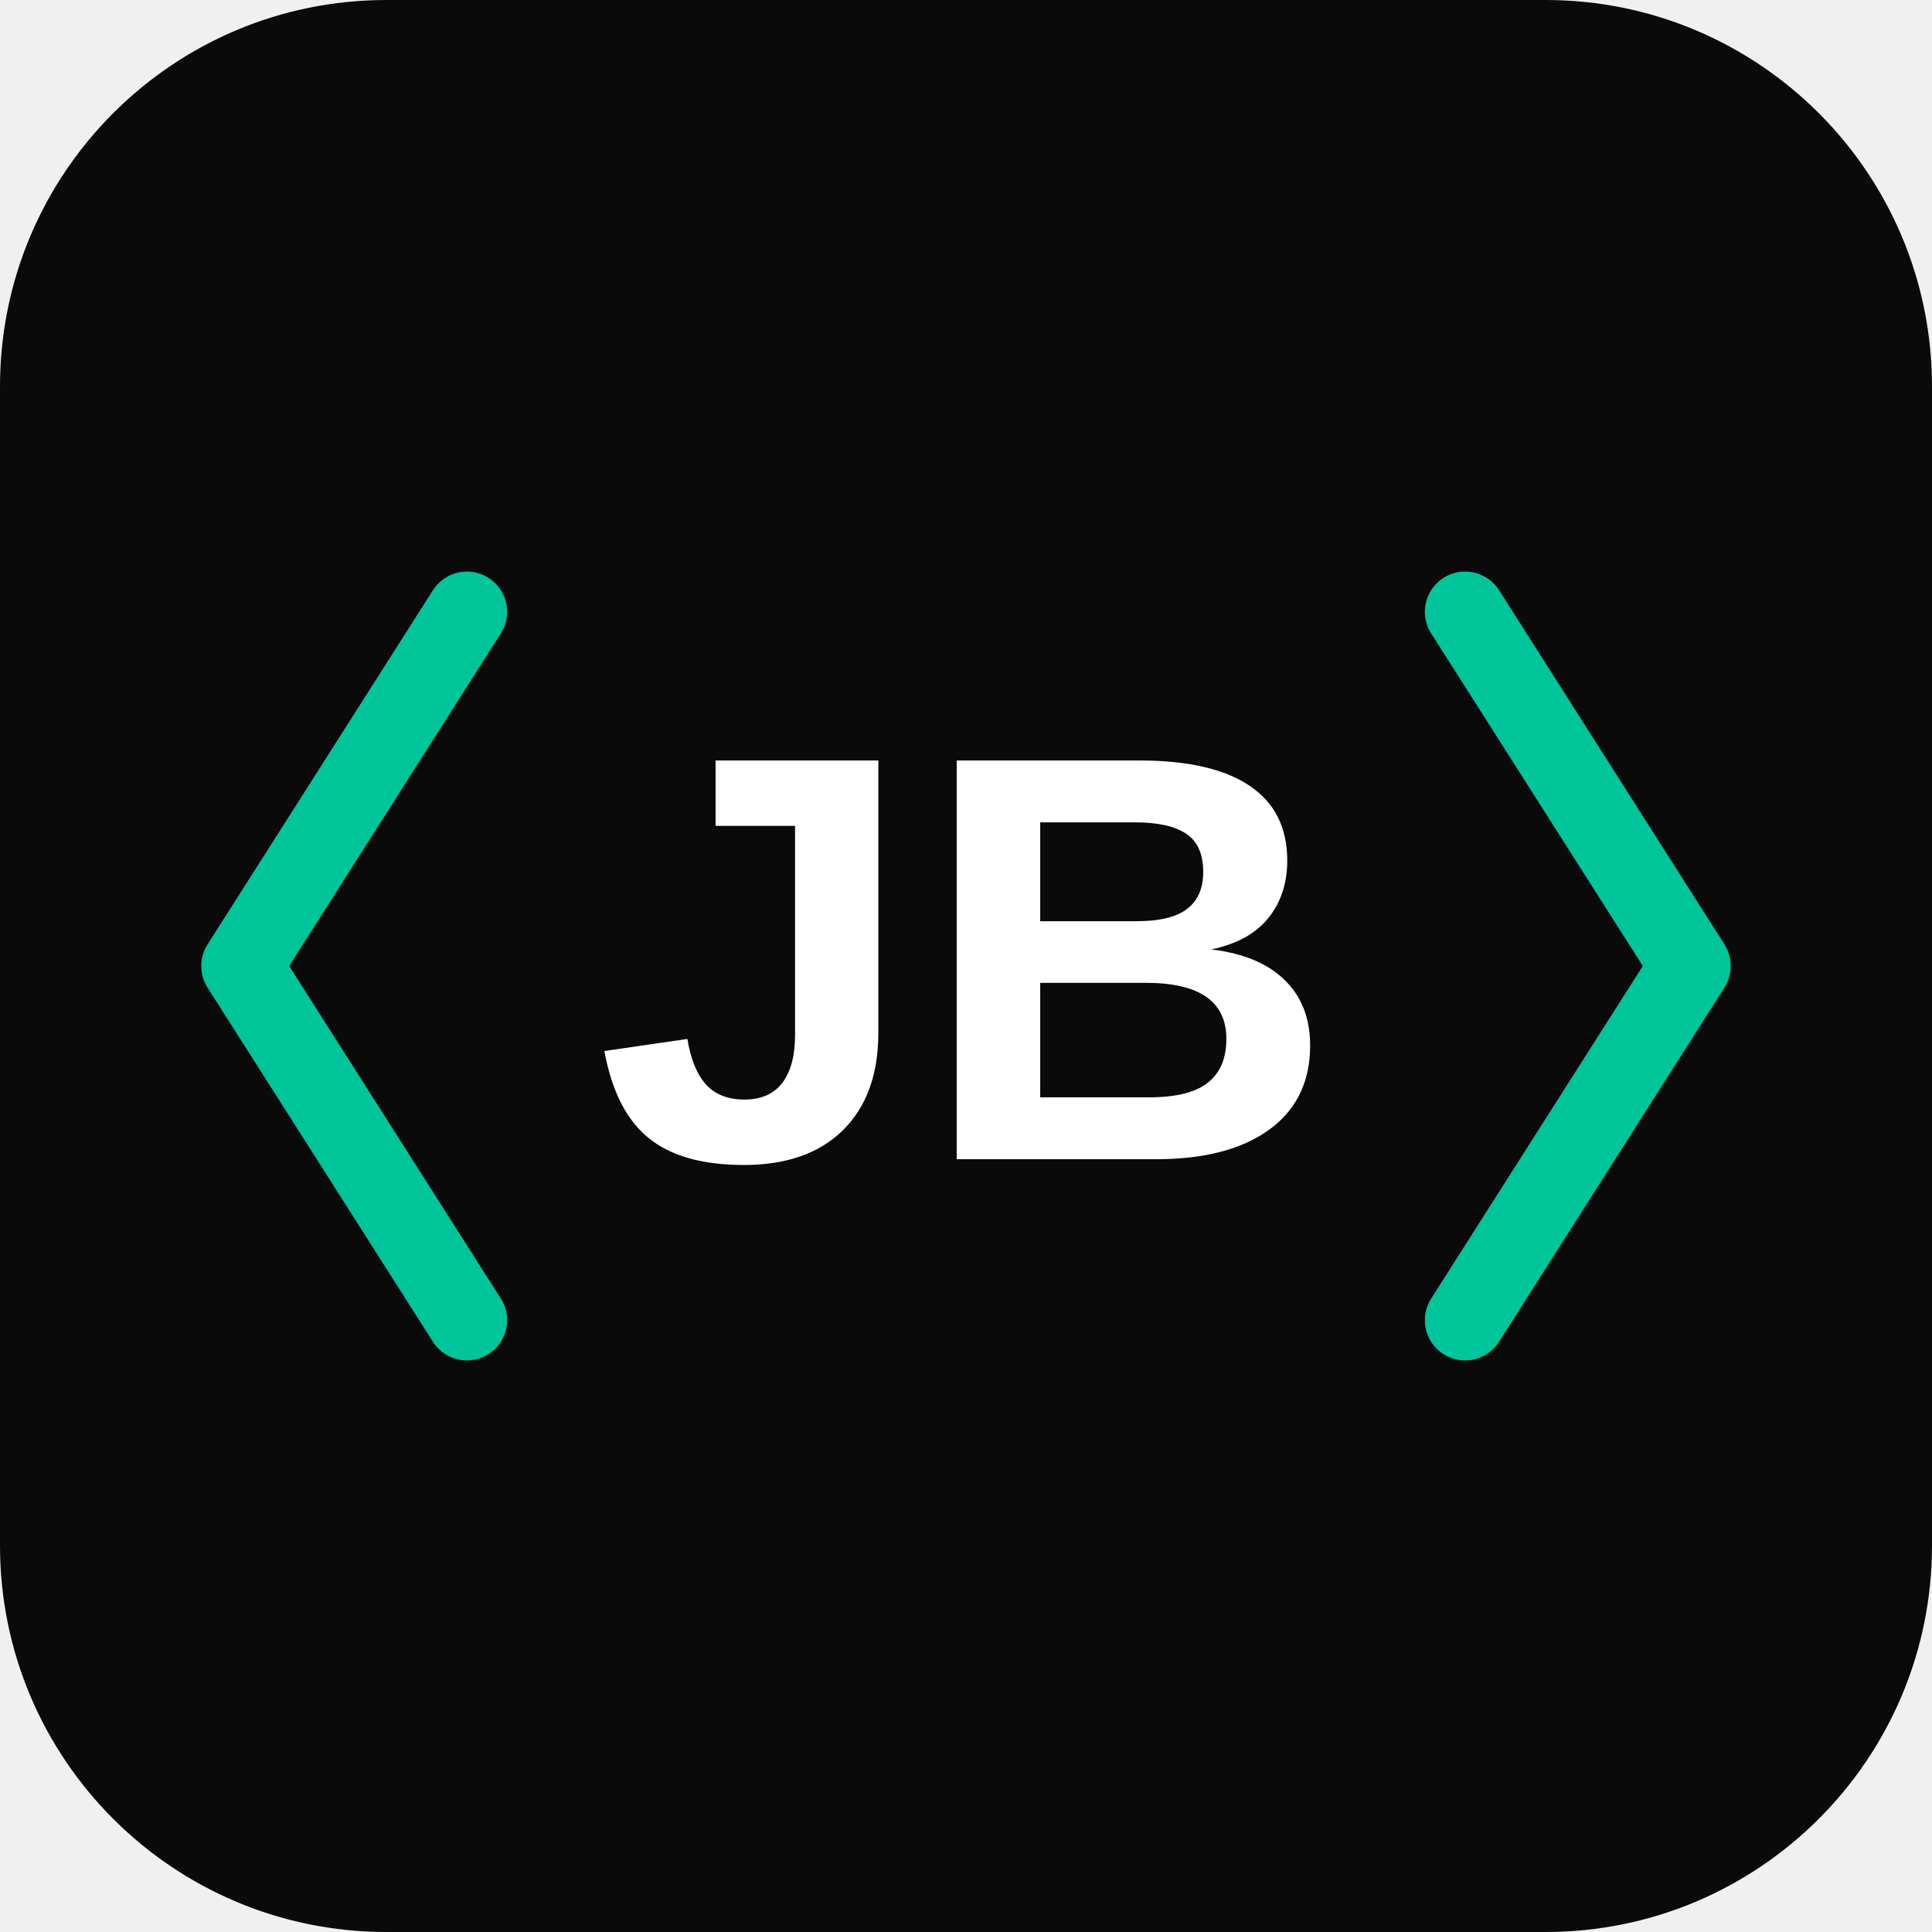
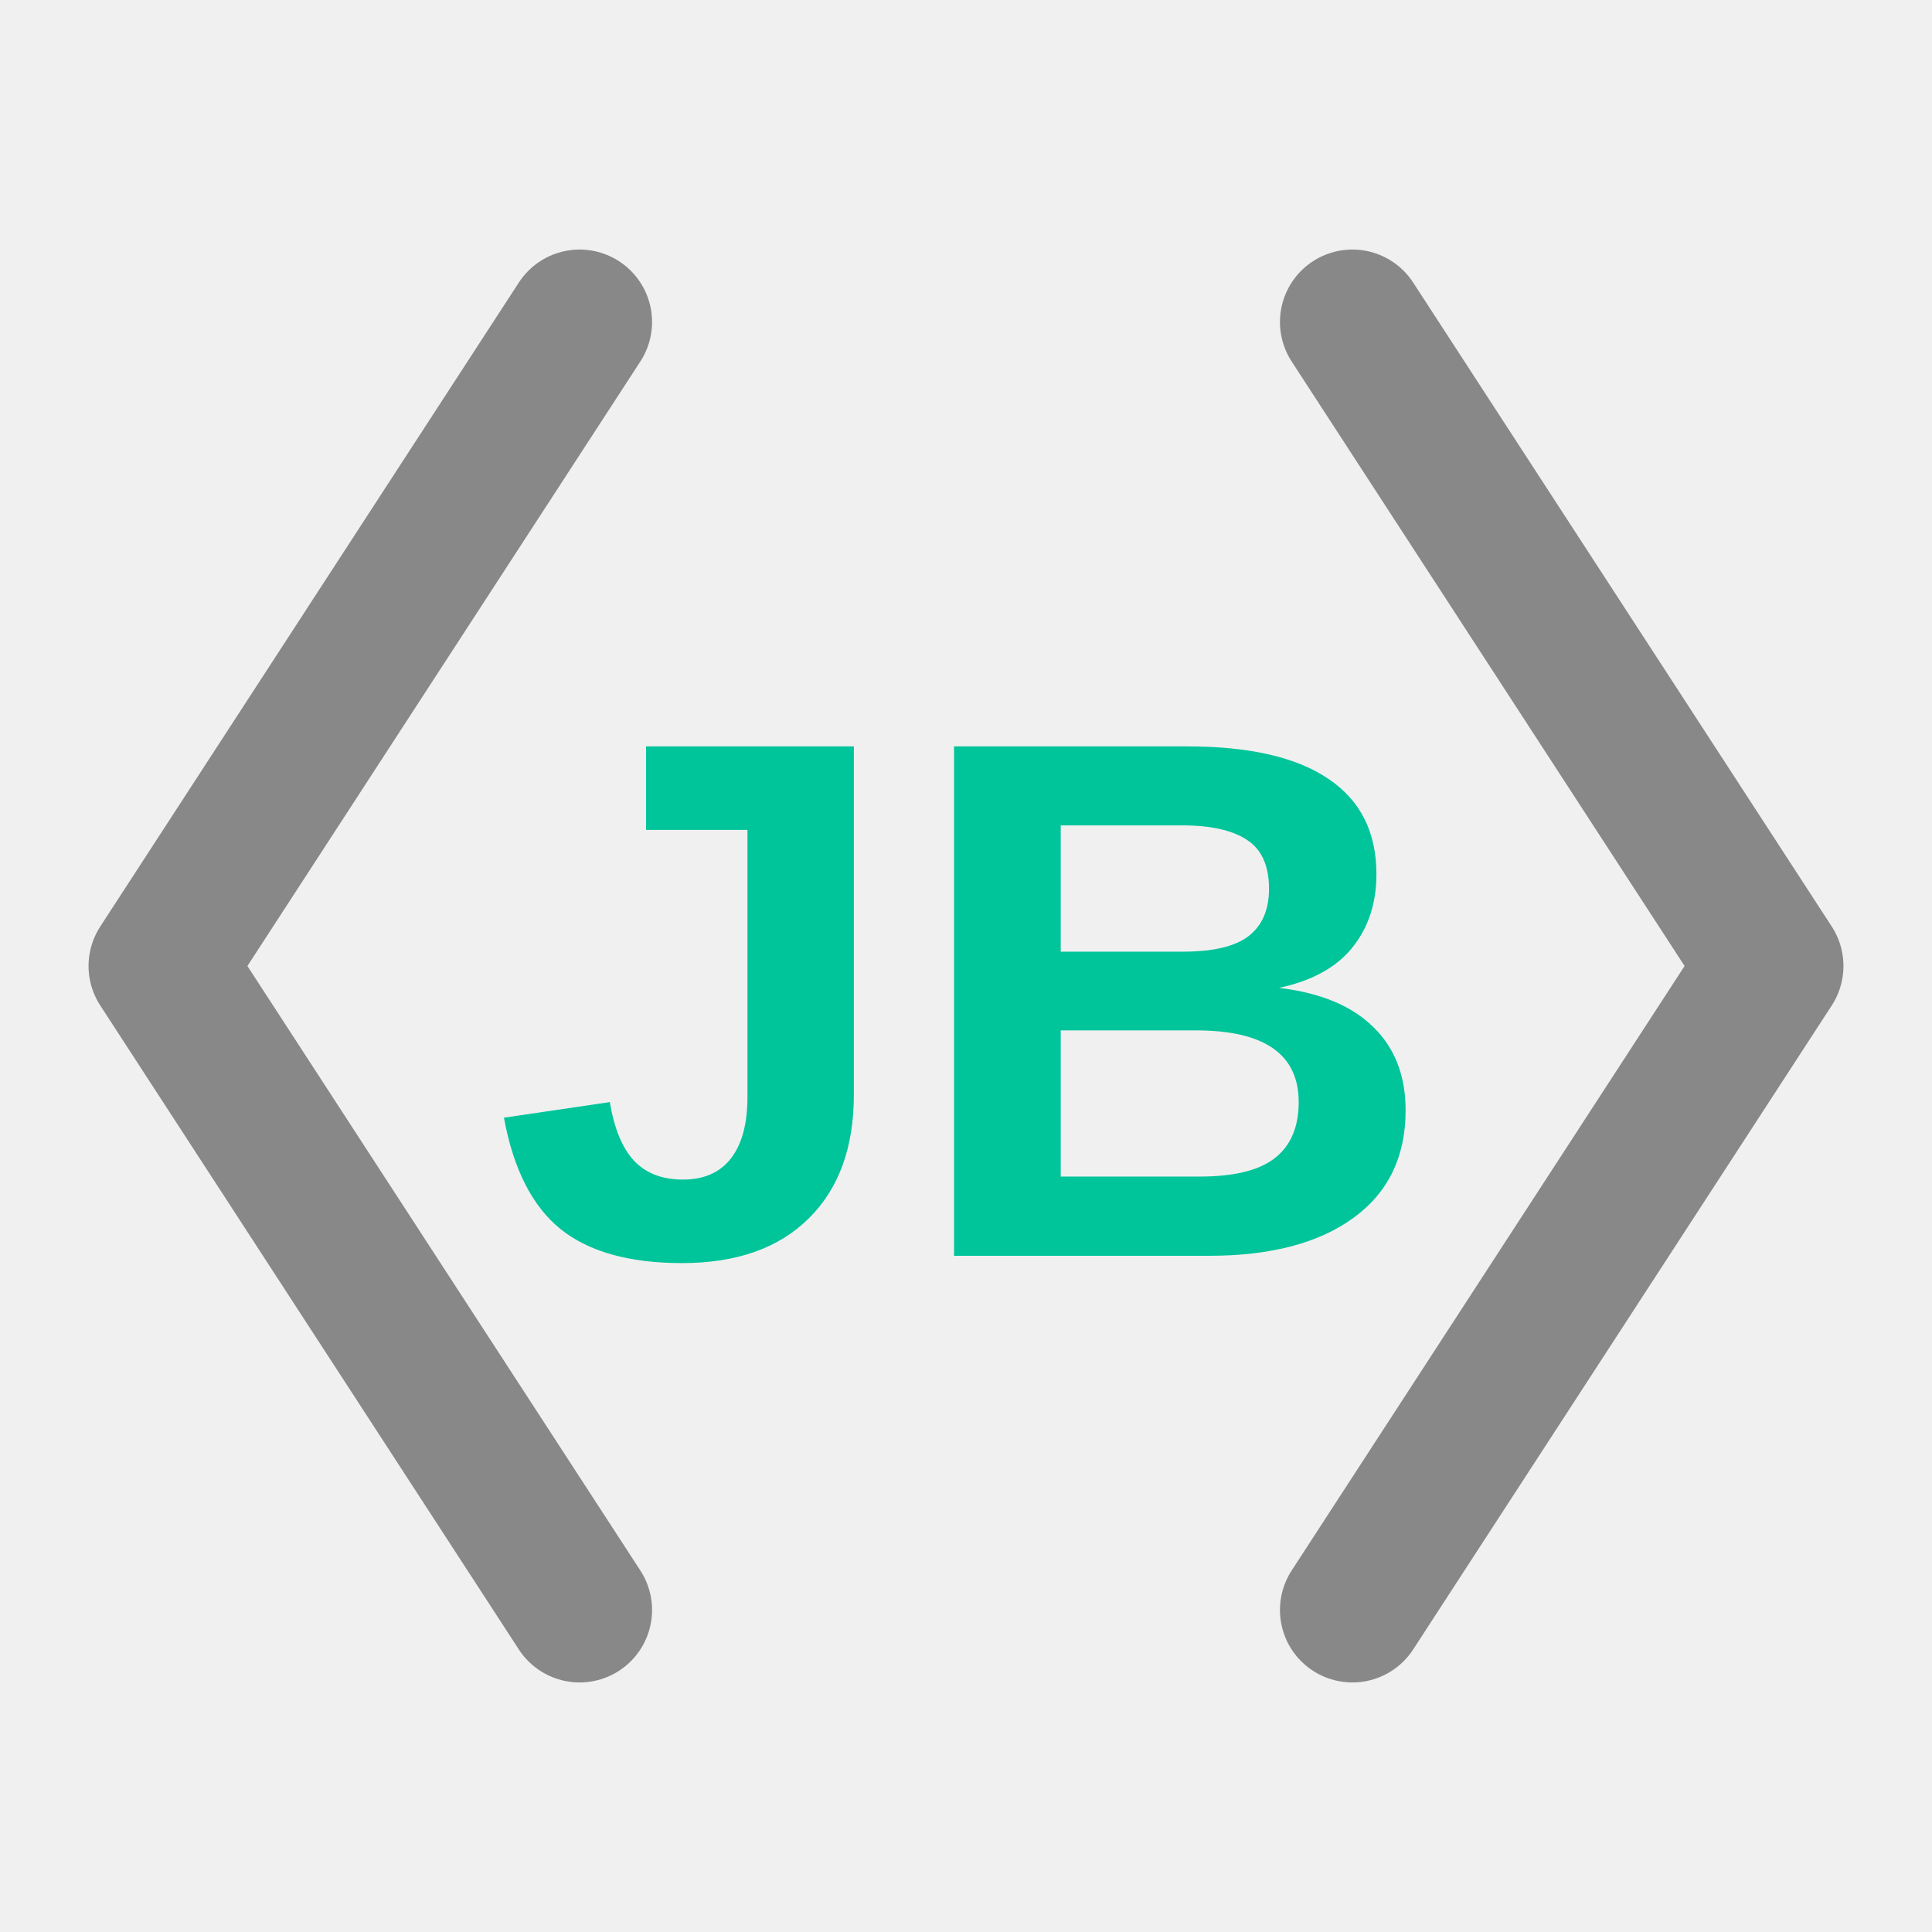
<svg xmlns="http://www.w3.org/2000/svg" viewBox="0 0 120 120">
-   <rect width="120" height="120" rx="24" fill="#0a0a0a" />
-   <path d="M29 38 L15 60 L29 82" fill="none" stroke="#00c49a" stroke-width="5" stroke-linecap="round" stroke-linejoin="round" />
-   <path d="M91 38 L105 60 L91 82" fill="none" stroke="#00c49a" stroke-width="5" stroke-linecap="round" stroke-linejoin="round" />
-   <text x="60" y="72" font-family="Arial,Helvetica,sans-serif" font-size="36" font-weight="700" fill="#ffffff" text-anchor="middle">JB</text>
+   <path d="M36 20 L10 60 L36 100" fill="none" stroke="#888888" stroke-width="9" stroke-linecap="round" stroke-linejoin="round" />
+   <text x="60" y="78" font-family="Arial,Helvetica,sans-serif" font-size="46" font-weight="700" fill="#00c49a" text-anchor="middle">JB</text>
+   <path d="M84 20 L110 60 L84 100" fill="none" stroke="#888888" stroke-width="9" stroke-linecap="round" stroke-linejoin="round" />
</svg>
